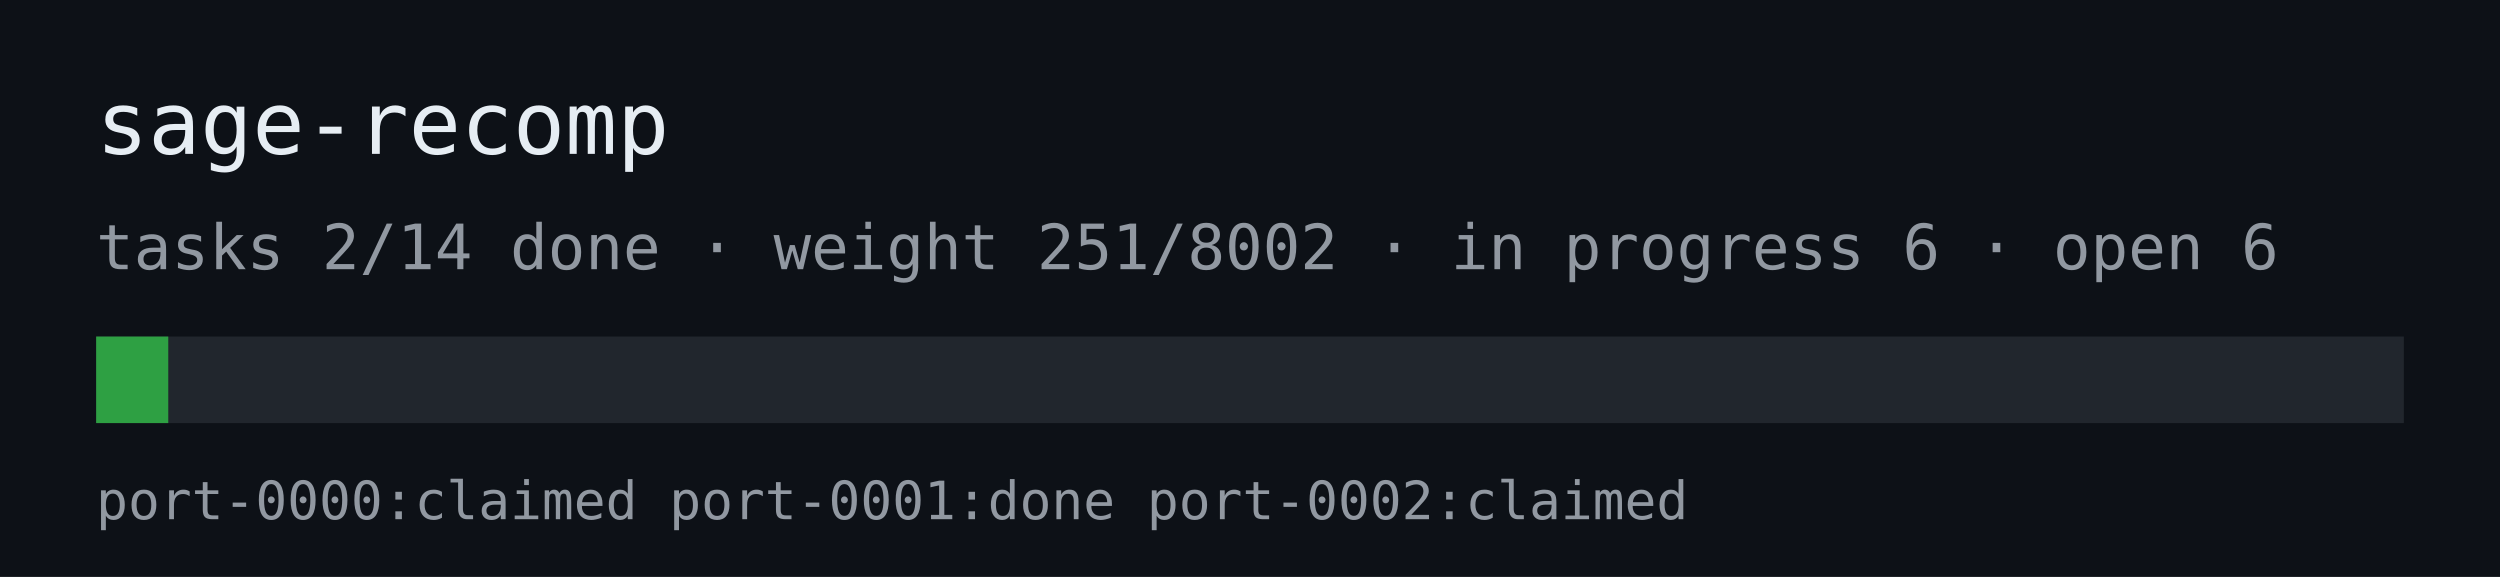
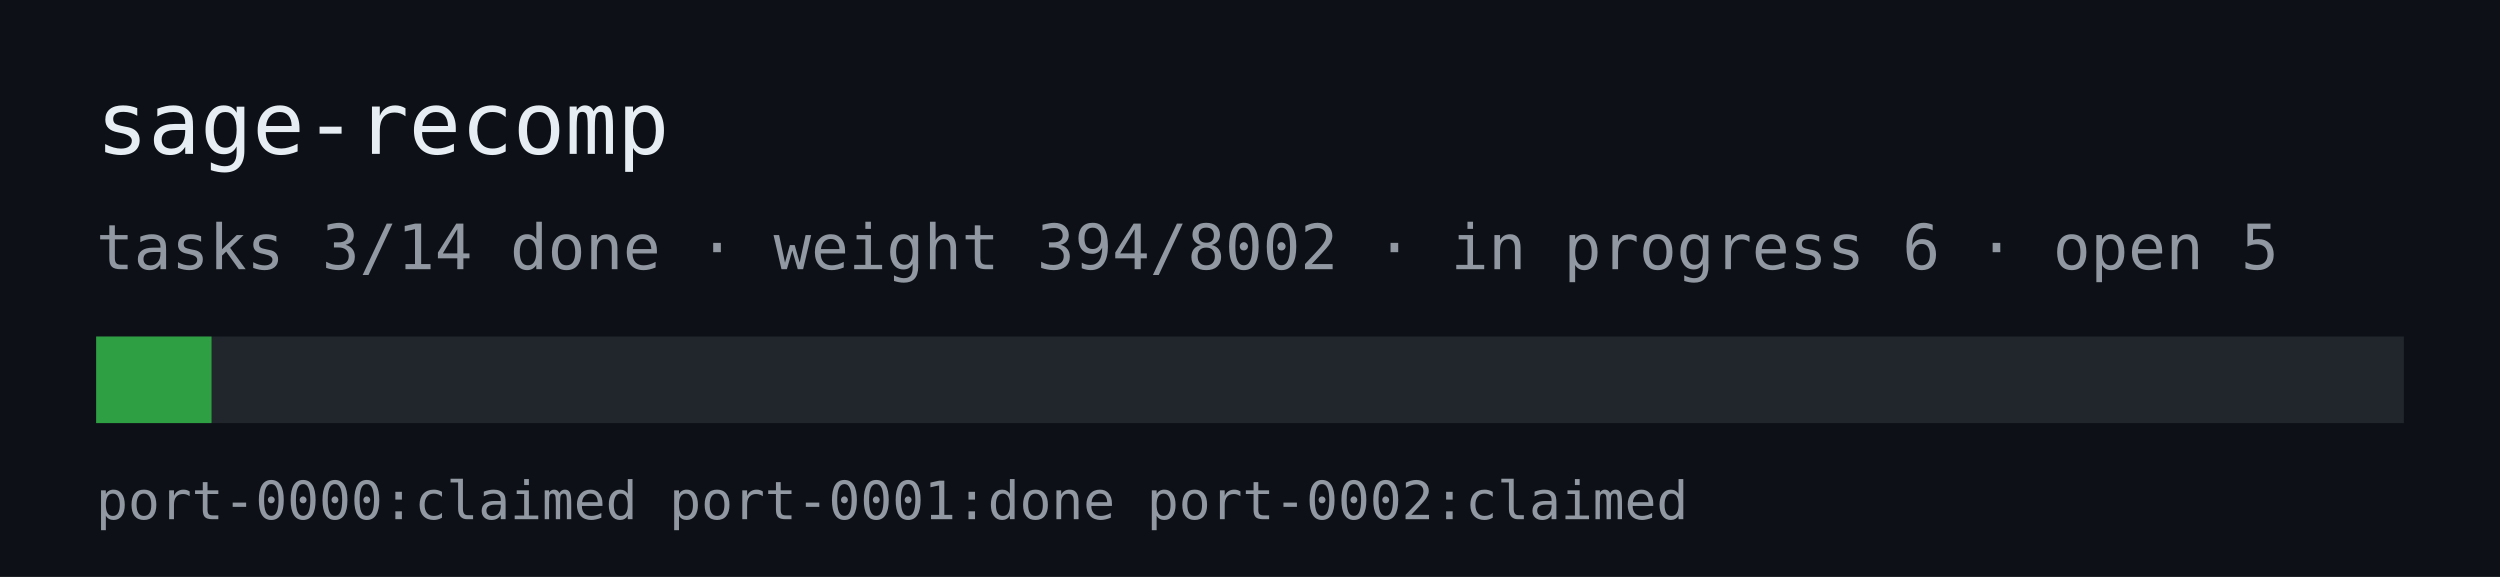
<svg xmlns="http://www.w3.org/2000/svg" width="520" height="120" viewBox="0 0 520 120" role="img">
  <rect x="0" y="0" width="520" height="120" fill="#0d1117" />
  <text x="20" y="32" fill="#e6edf3" font-size="18" font-family="monospace">sage-recomp</text>
-   <text x="20" y="56" fill="#9198a1" font-size="13" font-family="monospace">tasks 2/14 done · weight 251/8002 · in progress 6 · open 6</text>
+   <text x="20" y="56" fill="#9198a1" font-size="13" font-family="monospace">tasks 3/14 done · weight 394/8002 · in progress 6 · open 5</text>
  <rect x="20" y="70" width="480" height="18" fill="#21262d" />
-   <rect x="20" y="70" width="15" height="18" fill="#2ea043" />
+   <rect x="20" y="70" width="24" height="18" fill="#2ea043" />
  <text x="20" y="108" fill="#9198a1" font-size="11" font-family="monospace">port-0000:claimed port-0001:done port-0002:claimed</text>
</svg>
